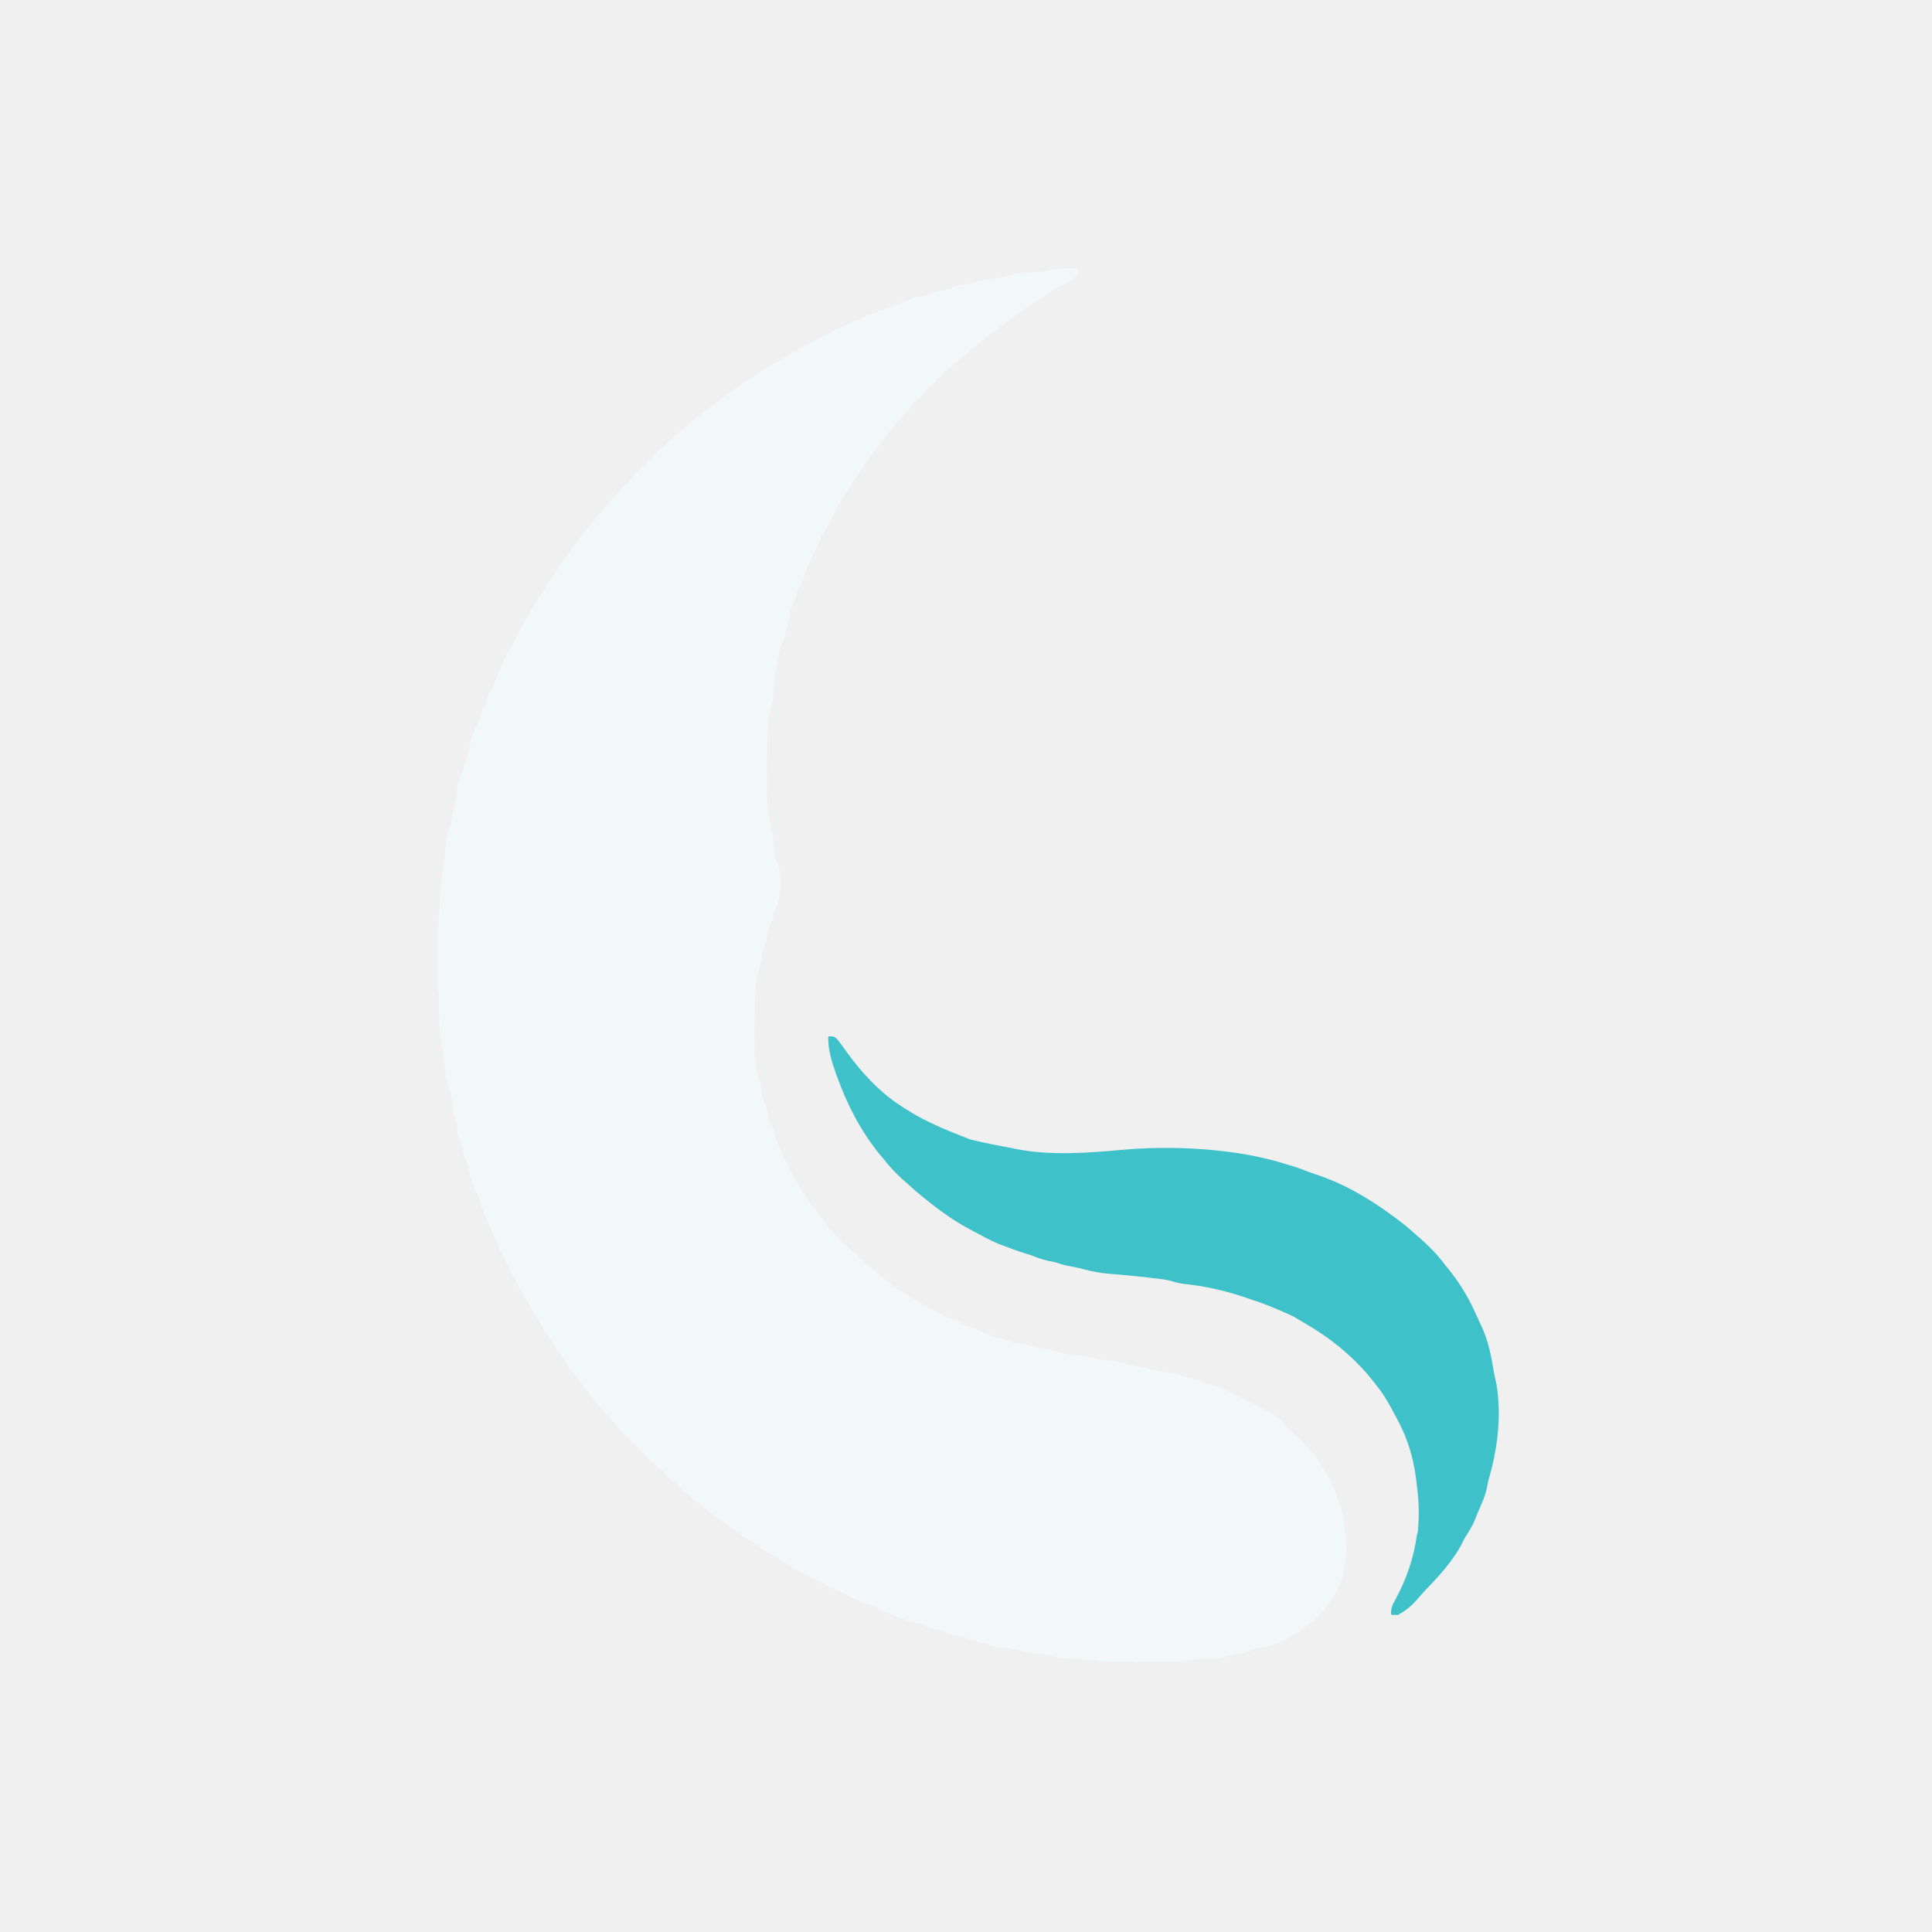
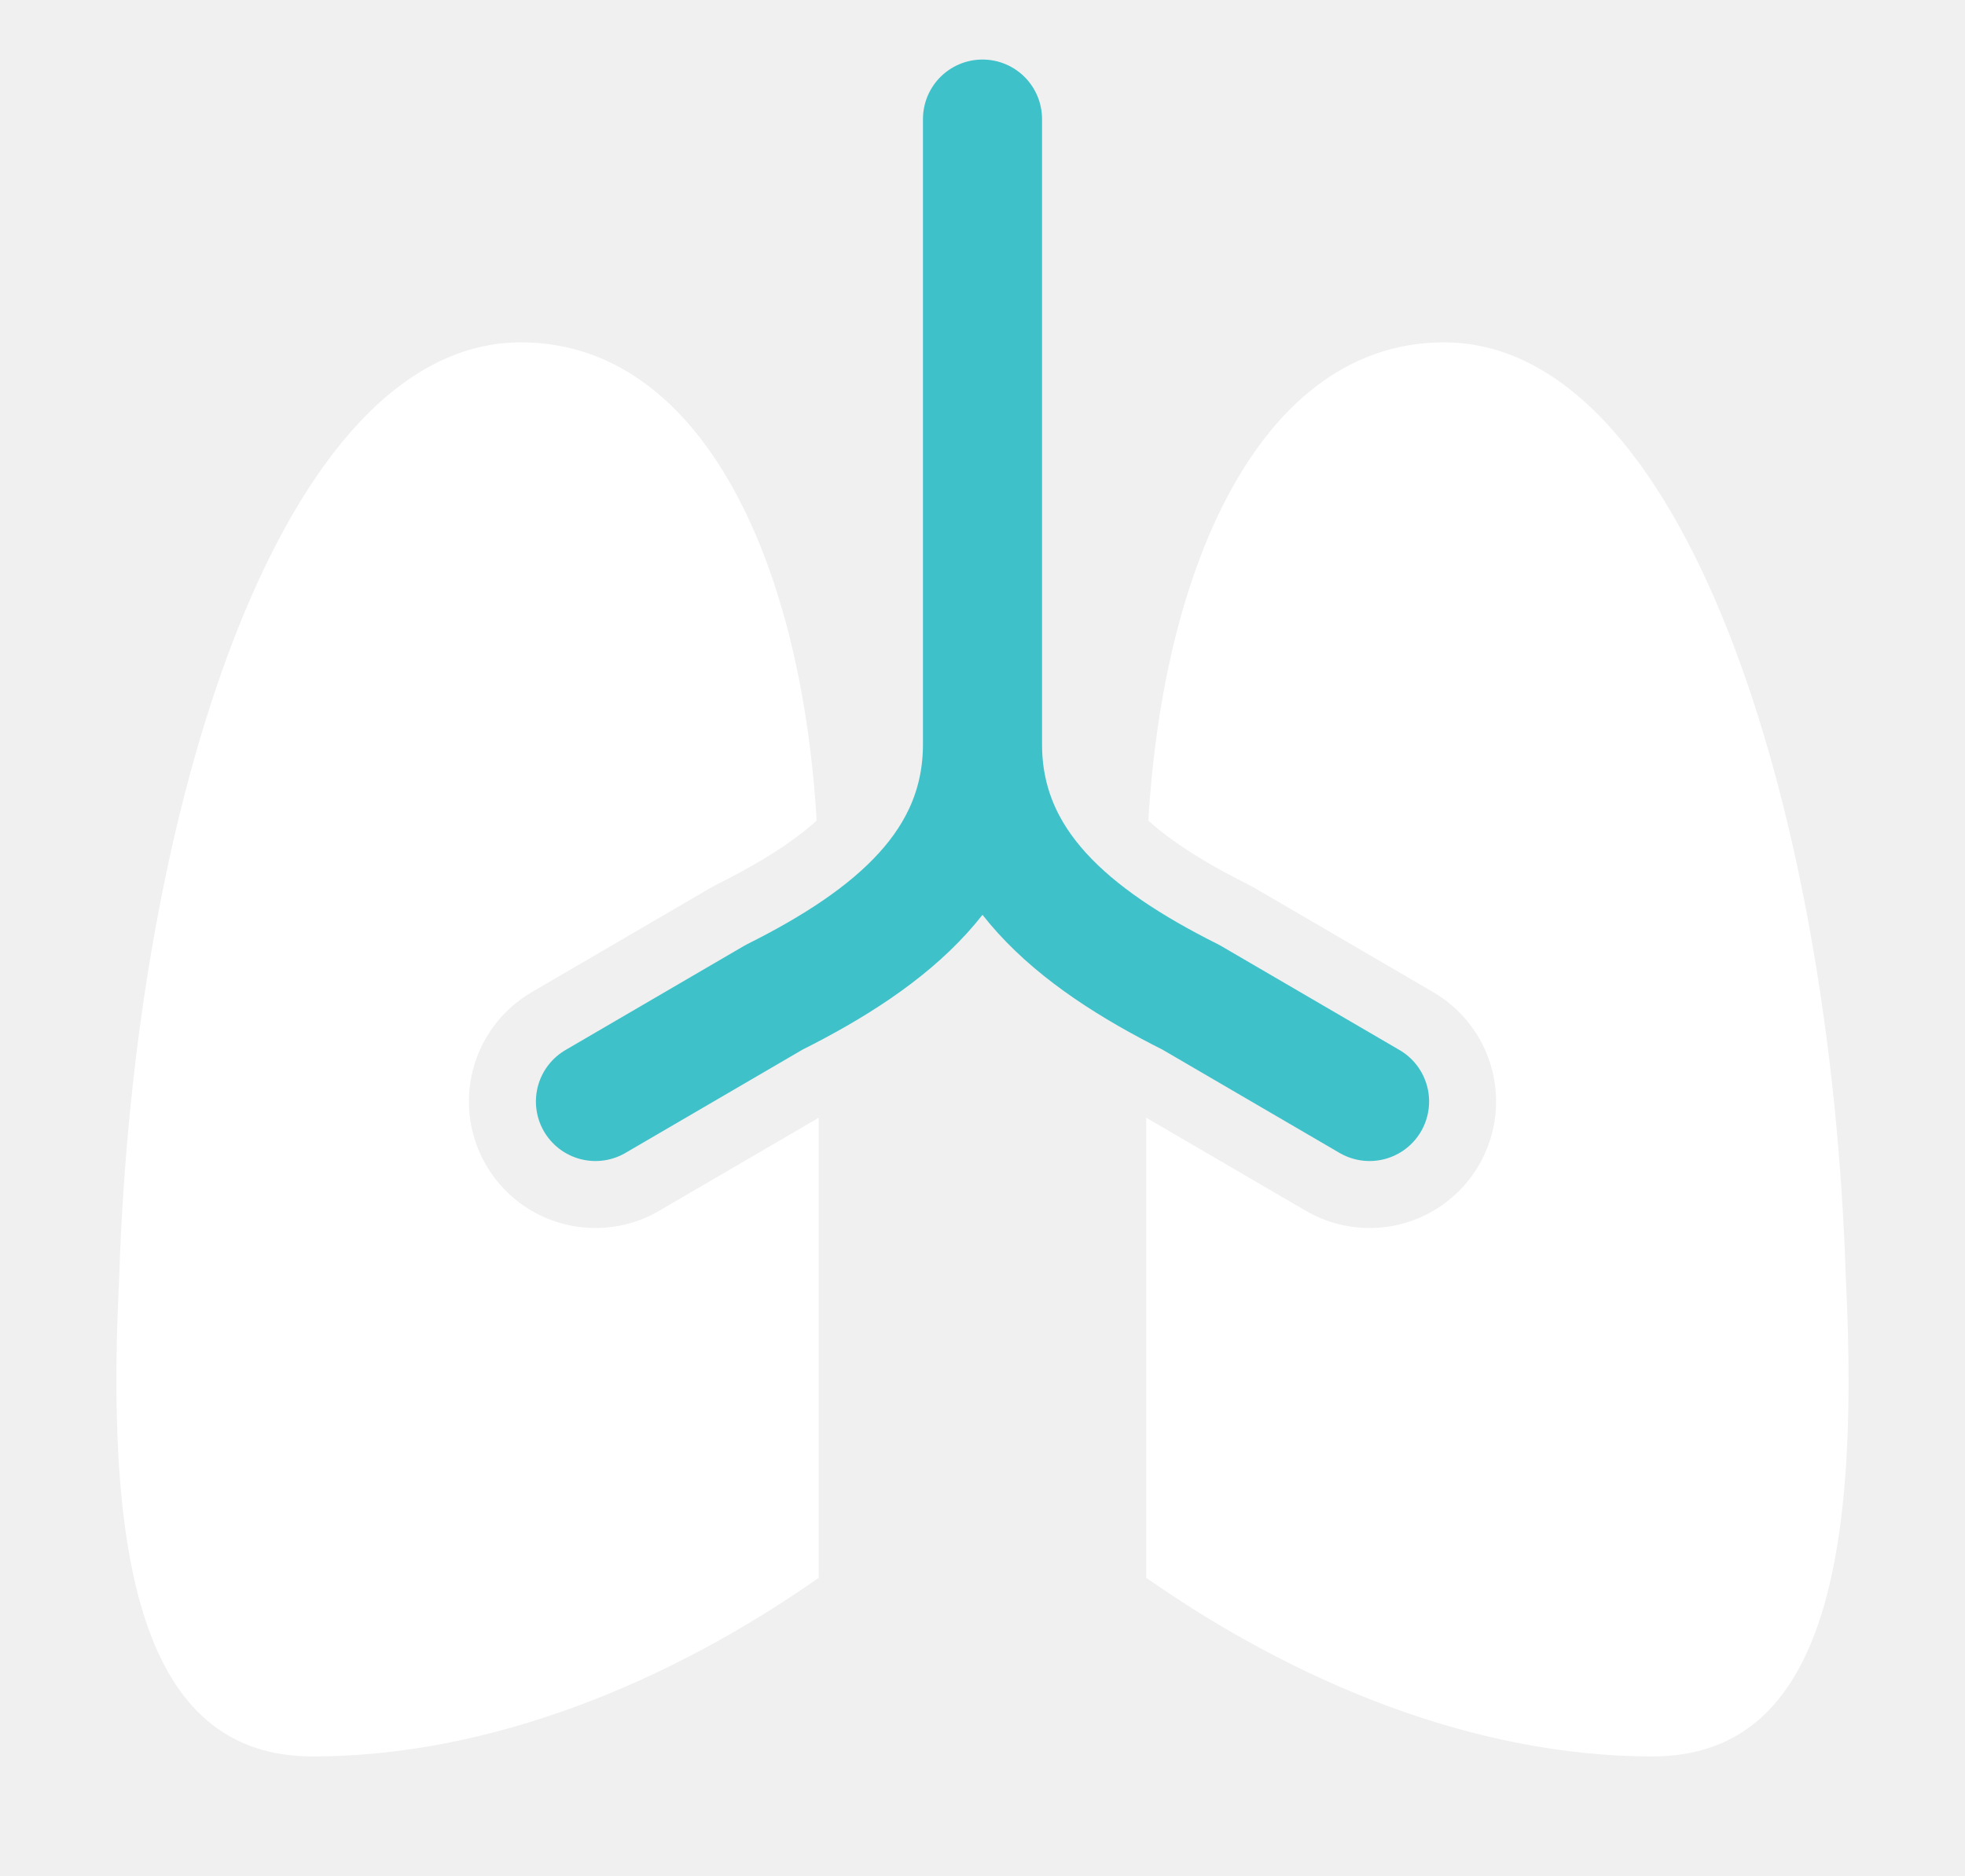
- <svg xmlns="http://www.w3.org/2000/svg" viewBox="0 0 1950 1950">
-   <g transform="translate(402.0 234.0)">
-     <path d="M0 0 C0.3 1.6 0.7 3.3 1 5 C-2.7 9.9 -7.9 12.4 -13.1 15.4 C-19.3 18.9 -25.4 22.5 -31.4 26.3 C-34.3 28.2 -37.3 30 -40.3 31.8 C-47.5 36.2 -54.2 41.1 -61 46 C-61.9 46.7 -62.9 47.4 -63.9 48.1 C-69.8 52.3 -75.6 56.8 -81.4 61.2 C-84 63.2 -86.5 65.1 -89.1 67.1 C-97.6 73.5 -105.7 80.1 -113.7 87.1 C-116.4 89.5 -119.2 91.8 -122.1 94 C-126 97 -126 97 -128.8 99.8 C-131 102 -131 102 -135 104 C-135 104.7 -135 105.3 -135 106 C-135.7 106 -136.3 106 -137 106 C-137.7 107.3 -138.3 108.6 -139 110 C-139.5 110.2 -139.5 110.2 -142 111 C-142.7 112.3 -143.3 113.6 -144 115 C-146.7 117.3 -149.3 119.7 -152 122 C-154.4 124.6 -156.7 127.3 -159 130 C-160.6 131.7 -162.3 133.4 -164 135 C-164.7 135 -165.3 135 -166 135 C-166.7 136.3 -167.3 137.6 -168 139 C-169.6 140.9 -171.3 142.7 -173.1 144.6 C-181.1 153.2 -188.3 162.3 -195.4 171.6 C-198.1 175.1 -200.8 178.5 -203.5 181.9 C-208.2 187.9 -212.5 194.1 -216.7 200.6 C-218.6 203.4 -220.5 206.2 -222.5 208.9 C-226.5 214.5 -230 220.4 -233.7 226.3 C-235.4 229 -237.2 231.8 -239.1 234.5 C-242.5 239.8 -245.3 245.4 -248 251 C-251.4 257.9 -255.1 264.5 -259 271 C-259.2 271.5 -259.2 271.5 -259.9 273.8 C-261.3 277.9 -263.3 281.5 -265.4 285.2 C-268.7 291.4 -271.6 297.5 -274 304 C-274.7 305.3 -275.3 306.6 -276 308 C-276.3 309.4 -276.5 310.8 -276.8 312.2 C-278.1 317.4 -280.2 320.6 -283 325 C-283.7 327.7 -284.4 330.3 -285 333 C-285.8 334.7 -286.6 336.4 -287.5 338.2 C-290 343.4 -290.8 348.2 -291.5 353.9 C-292.2 358.1 -293.6 362 -295 366 C-295.3 367.8 -295.7 369.5 -296 371.3 C-297 376 -297 376 -300 380 C-300.8 383.4 -300.8 383.4 -301.4 387.5 C-302.5 394 -303.7 400.4 -305.1 406.9 C-306.8 415.2 -307.4 423.2 -307.7 431.7 C-308.1 437.5 -309.5 442.5 -311 448 C-312.8 457.7 -313.3 467.1 -313.4 476.9 C-313.5 477.6 -313.5 477.6 -313.5 481.4 C-313.6 484.5 -313.6 487.6 -313.6 490.7 C-313.7 495.5 -313.8 500.2 -313.8 505 C-313.9 508 -313.9 511.1 -313.9 514.1 C-314 515.5 -314 516.9 -314 518.3 C-314.1 528.8 -313.8 539.2 -312.1 549.5 C-311.9 550.6 -311.7 551.6 -311.5 552.7 C-311.4 553.8 -311.2 554.9 -311 556 C-310.5 559.4 -310 562.8 -309.5 566.2 C-309.1 568.5 -308.6 570.8 -308 573 C-307.7 576.2 -307.4 579.3 -307.2 582.5 C-306.6 588.3 -306.1 593.5 -304 598.9 C-298.5 613.6 -299.1 629.3 -304 644 C-304.5 644.8 -304.5 644.8 -307 649 C-307.1 650.4 -307.3 651.9 -307.4 653.4 C-308 658 -308 658 -309.9 661.2 C-312.3 665.5 -312.9 668.9 -313.6 673.6 C-314.4 679.3 -315 682 -318 687 C-318.6 690.1 -318.6 690.1 -318.9 693.6 C-319.5 699.6 -320.8 704.9 -322.6 710.6 C-325.7 722.4 -325.9 733.9 -326 746.1 C-326 750.8 -326.1 755.5 -326.1 760.2 C-326.2 764.6 -326.2 769 -326.3 773.5 C-326.3 775.7 -326.3 777.9 -326.4 780.1 C-326.6 794.3 -325.7 807.6 -320.9 821.1 C-320 824 -320 824 -319.7 829.7 C-319.3 835.2 -317.7 839.2 -315.2 844.1 C-313.4 848.3 -313.1 852.6 -312.5 857.1 C-311.8 860.9 -310 863.7 -308 867 C-307.1 870 -306.4 873.1 -305.7 876.2 C-304.9 879.4 -303.6 882.1 -302 885 C-301.5 886.3 -301.1 887.6 -300.6 888.9 C-299 893.1 -297.1 897 -295 901 C-294.5 902.1 -293.9 903.2 -293.4 904.3 C-290.2 910.8 -286.9 917 -283 923 C-281.9 924.9 -280.9 926.7 -279.8 928.6 C-273.5 939.4 -265.9 949.3 -258 959 C-251 967.7 -251 967.7 -251 970 C-250.3 970 -249.7 970 -249 970 C-247.7 971.6 -246.4 973.2 -245.2 974.8 C-240.7 980.4 -235.7 984.8 -230.1 989.4 C-227.4 991.7 -224.9 994 -222.4 996.6 C-218.5 1000.6 -214.3 1004.2 -209.9 1007.7 C-207.6 1009.5 -205.4 1011.4 -203.2 1013.4 C-189.7 1025 -174.4 1035.2 -159 1044 C-158.3 1044.4 -158.3 1044.4 -154.5 1046.6 C-145.1 1051.9 -135.8 1056.6 -125.7 1060.5 C-121.9 1062 -118.5 1063.9 -115 1066 C-112.3 1067 -109.7 1068 -107 1069 C-104.5 1070 -102.1 1071 -99.6 1071.9 C-99 1072.2 -99 1072.2 -95.7 1073.5 C-92.7 1074.7 -89.8 1075.9 -86.8 1077.2 C-81.3 1079.3 -75.8 1080.6 -70 1082 C-68.4 1082.7 -66.7 1083.3 -65 1084 C-62.6 1084.3 -60.2 1084.6 -57.8 1084.9 C-53 1085.5 -49.8 1086.1 -45.4 1088.1 C-41.3 1089.9 -39.3 1090.3 -34.9 1090.4 C-29.7 1090.7 -25.5 1091.7 -20.6 1093.4 C-12.2 1096.3 -4 1096.9 4.8 1097.4 C10.2 1098 14.8 1099.4 20 1101 C23.3 1101.4 26.6 1101.7 29.9 1101.9 C40.6 1102.9 40.6 1102.9 45.8 1105 C51.3 1107.1 56 1107.7 61.8 1108.4 C66.7 1109.1 71.3 1110.3 76.1 1111.6 C81.8 1113.1 87.1 1114.3 92.9 1114.5 C98.9 1114.8 103.5 1116.5 108.9 1118.8 C112 1120 112 1120 117.4 1121.1 C122 1122 122 1122 125.4 1124 C130.1 1126.6 134.7 1127.1 140 1128 C144.4 1129.8 148.6 1131.8 152.8 1133.9 C155.4 1135.2 158 1136.5 160.6 1137.8 C201.8 1158 201.8 1158 213 1172 C214.5 1173.3 216.1 1174.6 217.8 1175.8 C223.2 1180 227.5 1184.8 232 1190 C233.1 1191.2 234.2 1192.4 235.4 1193.6 C248 1208.9 256.9 1225.1 263 1244 C263.4 1245.1 263.8 1246.3 264.3 1247.4 C266.9 1254.7 268.5 1261.1 268.8 1268.8 C269 1272.2 269.5 1275.4 270.1 1278.7 C271.4 1287.3 271.2 1295.1 269.6 1303.7 C268.9 1307.4 268.5 1311 268.1 1314.7 C267.3 1320.7 265.9 1325.6 263 1331 C262.6 1331.9 262.1 1332.8 261.7 1333.8 C253.2 1350.2 242.4 1362.9 227 1373 C226 1373.7 225 1374.3 223.9 1375 C222.1 1376.2 220.3 1377.3 218.4 1378.5 C216.3 1379.8 214.1 1381.3 212 1382.7 C207.1 1385.5 202.3 1387.2 197 1389 C195.4 1389.7 193.7 1390.3 192 1391 C189.9 1391.3 187.8 1391.6 185.7 1391.9 C181.5 1392.5 178.9 1393 175.1 1395 C170 1397.5 165.2 1397.9 159.6 1398.5 C155.4 1399.1 151.9 1400.4 148 1402 C140 1403.6 131.7 1403.4 123.5 1403.6 C114.3 1403.9 114.3 1403.9 111 1405 C101.2 1406.2 91.5 1406.1 81.6 1406 C78.4 1406 75.2 1406 72 1405.9 C70.6 1405.9 69.2 1405.9 67.7 1405.9 C64 1406 64 1406 59 1407 C57.4 1406.7 55.7 1406.3 54 1406 C50.4 1406 46.7 1406 43.1 1406 C32.6 1406.1 22.3 1406.1 12 1404 C8.1 1403.8 4.3 1403.6 0.4 1403.5 C-21.3 1402.8 -21.3 1402.8 -30 1399 C-33.4 1398.6 -36.8 1398.3 -40.2 1398.1 C-49.5 1397.4 -57.7 1395.7 -66.6 1393.1 C-72 1391.7 -77.3 1391.4 -82.9 1391.2 C-86.7 1390.9 -89.6 1389.7 -93 1388 C-96 1387.3 -99 1386.6 -102 1386 C-106.5 1384.6 -110.9 1383.1 -115.2 1381.4 C-119.2 1380.3 -122.6 1379.6 -126.6 1379.1 C-132.1 1378.3 -136 1376.6 -141 1374 C-142.6 1373.7 -144.3 1373.3 -146 1373 C-151 1372 -154.5 1370.3 -159 1368 C-162.3 1367.3 -165.7 1366.7 -169 1366 C-172.4 1364.7 -175.7 1363.4 -179 1362 C-183.3 1360.5 -187.7 1359 -192 1357.5 C-197.4 1355.5 -202.1 1353 -207 1350 C-208.5 1349.5 -210 1349 -211.5 1348.5 C-216 1347 -216 1347 -221 1344 C-222.1 1343.7 -223.3 1343.4 -224.4 1343.1 C-228.3 1341.9 -230.7 1340.2 -234 1338 C-236.7 1337 -239.3 1336 -242 1335 C-249.1 1331.9 -255.9 1328.5 -262.7 1324.8 C-266.9 1322.5 -271.2 1320.4 -275.4 1318.4 C-278 1317 -278 1317 -282 1314 C-284.5 1312.7 -286.9 1311.3 -289.4 1310 C-301.6 1303.2 -313.5 1295.9 -325 1288 C-327.5 1286.4 -329.9 1284.7 -332.4 1283.1 C-338.4 1279.1 -344.4 1274.9 -350.3 1270.6 C-354.4 1267.7 -358.6 1264.8 -362.8 1261.9 C-369 1257.4 -375.1 1252.9 -381 1248 C-381.6 1247.5 -381.6 1247.5 -384.7 1245 C-392.4 1238.8 -399.9 1232.5 -407.1 1225.7 C-409.6 1223.3 -412.2 1221.1 -414.8 1218.9 C-415.3 1218.4 -415.3 1218.4 -418 1216 C-418 1215.3 -418 1214.7 -418 1214 C-419.3 1213.3 -420.6 1212.7 -422 1212 C-426.5 1208.2 -430.5 1204.6 -434.3 1200.2 C-438 1196 -441.8 1192.4 -445.9 1188.6 C-451.9 1183 -457.6 1177.3 -463 1171 C-464.7 1169.2 -466.4 1167.3 -468.1 1165.5 C-472 1161 -472 1161 -472 1159 C-473.3 1158.3 -474.6 1157.7 -476 1157 C-478 1154.8 -478 1154.8 -480.2 1152.1 C-480.6 1151.6 -480.6 1151.6 -482.6 1149 C-483.4 1148 -484.2 1147 -485 1146 C-486.4 1144.3 -487.9 1142.5 -489.3 1140.8 C-494.1 1135 -498.6 1128.9 -503.1 1122.8 C-505.5 1119.7 -507.9 1116.7 -510.3 1113.7 C-513.5 1109.7 -516.2 1105.6 -518.9 1101.3 C-521.7 1097 -524.6 1092.7 -527.5 1088.5 C-537.4 1074.1 -546.6 1059.3 -555 1044 C-556.3 1041.8 -557.5 1039.6 -558.8 1037.4 C-565.3 1026 -571.4 1014.4 -577.1 1002.7 C-578.4 1000.2 -579.7 997.7 -581.1 995.3 C-583.4 991.4 -584.6 987.3 -586 983 C-587.3 980.7 -588.6 978.3 -590 976 C-591 973.3 -592 970.7 -593 968 C-593.7 966.7 -594.3 965.4 -595 964 C-597 960.1 -598.5 956.1 -600 952 C-600.7 950.7 -601.3 949.4 -602 948 C-602.3 946.4 -602.6 944.8 -602.9 943.1 C-604 938.1 -605.2 936.1 -608 932 C-609 928.7 -610 925.3 -611 922 C-611.5 920.9 -612 919.7 -612.6 918.6 C-614 915 -614 915 -614.9 909.6 C-616 904 -616 904 -618 899.6 C-620.1 894.9 -620.7 890.9 -621.4 885.8 C-622 883 -622 883 -624.1 879 C-626.2 874.6 -626.5 870.9 -626.7 866 C-627.1 862.3 -628.1 858.9 -629.2 855.3 C-630.7 849.2 -631.3 843 -632.2 836.8 C-633 832.2 -634.3 828.3 -636 824 C-638 818.1 -638.5 812.5 -638.9 806.4 C-639.6 797.9 -640.9 790.2 -643 782 C-644.1 775 -644.3 768.1 -644.6 761.1 C-644.6 760.5 -644.6 760.5 -644.7 757.5 C-645 749.3 -645.1 741.2 -644.9 733.1 C-645 730 -645 730 -646 727 C-646.1 722.5 -646.1 718 -646.1 713.5 C-646.1 712.2 -646.1 710.9 -646.1 709.5 C-646.1 706.7 -646.1 703.8 -646.1 701 C-646.1 696.6 -646.1 692.3 -646.1 688 C-646.1 685.2 -646.1 682.5 -646.1 679.7 C-646.1 678.4 -646.1 677.1 -646.1 675.8 C-646.1 674.6 -646.1 673.4 -646.1 672.1 C-646.1 671.1 -646.1 670 -646.1 668.9 C-646 666 -646 666 -645 661 C-645 659.4 -645 657.7 -645 656.1 C-645 651 -645 651 -644.5 648.2 C-643.9 644.4 -644 640.9 -644.1 637.1 C-644.1 627.3 -642.8 618 -641.2 608.4 C-640 600.7 -638.9 593.2 -638.5 585.4 C-638.1 578.2 -636.4 571.9 -634 565.1 C-632.7 561 -632.2 556.9 -631.6 552.8 C-630.9 548.6 -630 544.5 -628.9 540.4 C-627.7 535.4 -626.8 530.8 -626.6 525.6 C-626.1 520.8 -625.6 518.5 -623.6 514.4 C-621.1 509.1 -620.1 504.7 -619 499 C-618.3 497.6 -617.7 496.2 -617 494.7 C-614.9 489.8 -614.3 485.5 -613.6 480.3 C-612.1 471.8 -608.4 463.6 -604.4 456.1 C-603 453 -603 453 -602 448.9 C-601 445 -601 445 -598 441 C-597.7 439.4 -597.4 437.9 -597.1 436.2 C-595.9 430.7 -594.1 427.6 -591 423 C-590 420.3 -589 417.7 -588 415 C-587.4 413.8 -586.8 412.7 -586.2 411.5 C-584.2 407.4 -582.7 403.4 -581.1 399.1 C-578.8 392.7 -575.9 387.6 -572 382 C-570.7 379.5 -569.5 377.1 -568.2 374.6 C-561 359.8 -552.8 345.8 -544 332 C-543.6 331.4 -543.6 331.4 -541.8 328.5 C-535.7 318.9 -529.3 309.5 -523 300 C-522 298.5 -521 297 -520 295.4 C-517.2 291.3 -514.2 287.2 -511.2 283.2 C-505.2 275.3 -505.2 275.3 -502.7 271.8 C-497.6 264.8 -492 258.3 -486.3 251.8 C-483.2 248.2 -480.1 244.7 -477.1 241.1 C-473.1 236.3 -469.1 231.6 -465 227 C-464.2 226.1 -463.4 225.2 -462.6 224.3 C-461.8 223.4 -461 222.4 -460.2 221.5 C-459.4 220.6 -458.7 219.8 -457.9 218.9 C-456 217 -456 217 -454 217 C-453.3 215.7 -452.7 214.4 -452 213 C-442.2 201.5 -431.5 190.8 -420 181 C-417.9 179 -415.8 177.1 -413.7 175.1 C-408.8 170.6 -403.8 166.3 -398.6 162.1 C-396 160 -393.5 157.7 -391 155.4 C-386.9 151.7 -382.5 148.4 -378 145.2 C-374.6 142.7 -371.4 140.2 -368.2 137.6 C-361.3 132.2 -354.2 127 -347 122 C-346.6 121.7 -346.6 121.7 -344.4 120.1 C-320.5 103.2 -294.7 88.3 -268.8 74.5 C-266.1 73.1 -263.4 71.6 -260.7 70.1 C-243.4 60.6 -243.4 60.6 -234.8 57.4 C-231 56 -231 56 -226 53 C-223.3 52 -220.7 51 -218 50 C-217 49.5 -216.1 49 -215.1 48.5 C-211.2 46.6 -207.1 45.4 -203 44 C-201.8 43.5 -200.7 43 -199.5 42.5 C-196 41 -196 41 -191.6 39.6 C-187 38 -187 38 -182.4 35.9 C-178.3 34.1 -174.4 33.1 -170 32 C-168.4 31 -166.7 30 -165 29 C-164.2 28.9 -164.2 28.9 -159.9 28.6 C-154.3 28 -150.8 26.7 -145.9 24.2 C-141.7 22.5 -137.5 22.1 -133 21.5 C-130 21 -130 21 -125.9 18.9 C-121.6 16.8 -117.9 16.6 -113.1 16.3 C-109.9 16 -107.3 15.2 -104.2 14.1 C-97 11.4 -89.6 10.8 -82 10 C-77.4 9.5 -74.2 8.7 -69.8 7.1 C-61.7 4.5 -53.5 4.2 -45.2 3.7 C-38.6 3.3 -32.4 2.7 -25.9 1.4 C-17.3 -0.3 -8.8 -0.3 0 0 Z " fill="#F2F7F7" transform="translate(686,37)" />
-     <path d="M0 0 C6 0 6 0 9.2 3.1 C12.3 6.9 15 10.8 17.8 14.7 C32.6 35.5 51.4 56.1 73 70 C74.2 70.8 75.5 71.7 76.8 72.5 C92.9 83 110.4 91 128.2 98.1 C130 98.8 131.7 99.5 133.5 100.2 C135 100.8 136.5 101.4 138 102 C139.6 102.7 141.3 103.3 143 104 C156.2 107.3 169.7 109.9 183.1 112.4 C185.6 112.9 188 113.4 190.5 113.9 C225.2 120.6 263.4 117.6 298.3 114.4 C329.7 111.7 360.9 112 392.2 115.2 C393.3 115.4 394.3 115.5 395.3 115.6 C417.8 117.9 440.4 122.2 462 129 C462.5 129.1 462.5 129.1 465 129.9 C471.7 131.9 478.1 134.1 484.5 136.7 C486.9 137.6 489.2 138.4 491.6 139.2 C519.2 148.1 544.7 162.9 568 180 C569.4 181 570.8 182.1 572.3 183.1 C579.9 188.7 587.1 194.6 594 201 C595.3 202.1 596.5 203.1 597.8 204.2 C606.7 212.2 614.9 220.4 622 230 C623.3 231.6 624.6 233.2 625.9 234.8 C636.8 248.4 646 263 653 279 C654 281.2 655 283.4 656.1 285.6 C657 287.7 658 289.9 659 292 C659.4 292.9 659.9 293.9 660.3 294.8 C666.1 307.9 669 321.9 671.3 335.9 C672.2 341 673.2 346.1 674.4 351.1 C679.8 383.4 675.4 417.9 666 449 C665.6 451.1 665.2 453.3 664.8 455.4 C662.9 464.8 658.8 473.3 655 482 C654.2 484.1 653.3 486.2 652.5 488.4 C650.2 493.9 647.2 498.8 644 503.8 C642 507 642 507 640.1 510.9 C630.7 529.5 615.9 545.3 601.6 560.2 C598.8 563.2 596.1 566.2 593.4 569.4 C588.2 575.3 581.9 580.2 575 584 C573 584 571 584 569 584 C568.7 583.7 568.3 583.3 568 583 C568 576.2 569.4 573.7 572.7 567.9 C583.5 547.8 590.9 526.7 594 504 C594.3 502.7 594.7 501.4 595 500 C596.6 484.1 596.2 468.8 594 453 C593.8 450.9 593.5 448.8 593.3 446.8 C590.5 424.9 584.6 405.4 574 386 C573 384.2 572.1 382.4 571.1 380.6 C565.8 370.4 560.3 360.9 553 352 C552.4 351.2 551.7 350.3 551.1 349.5 C531.6 324.4 507.5 304.8 480 289 C478.9 288.4 477.8 287.7 476.7 287 C475.7 286.4 474.7 285.8 473.6 285.2 C472.8 284.7 471.9 284.1 471 283.6 C467.1 281.5 463.1 279.8 459 278 C457.5 277.3 456 276.7 454.4 276 C445.7 272.3 437 268.8 428 266 C425 265 421.9 264 418.9 262.9 C399 256.3 379.2 251.9 358.4 249.8 C353 249 353 249 348.2 247.5 C341.7 245.6 335.2 244.8 328.4 244.1 C327 243.9 325.6 243.7 324.2 243.6 C315.9 242.6 307.6 241.8 299.2 241 C297.4 240.8 295.6 240.7 293.8 240.5 C290.3 240.2 286.7 239.9 283.2 239.6 C274.2 238.8 265.9 237.4 257.2 234.9 C253.4 233.8 249.5 233.1 245.6 232.4 C239.8 231.4 234.6 229.9 229 228 C226.7 227.5 224.4 227 222.1 226.6 C216 225.3 210.7 223.4 205 221 C203 220.4 200.9 219.7 198.9 219.1 C191.1 216.8 183.6 213.9 176 211 C174.4 210.4 172.8 209.8 171.2 209.2 C162.9 205.6 155 201.3 147 197 C145.5 196.2 143.9 195.4 142.3 194.5 C126.8 186.1 112.7 176.1 99 165 C98 164.2 97 163.4 96 162.6 C89.8 157.6 83.9 152.4 78 147 C76.9 146.1 75.9 145.1 74.8 144.2 C67.8 137.9 61.8 131.4 56 124 C54.6 122.3 53.1 120.6 51.7 118.9 C32.7 95.5 19.2 69.2 9 41 C8.6 39.8 8.1 38.6 7.6 37.3 C3.5 25.4 -0.5 12.7 0 0 Z " fill="#3FC1C9" transform="translate(434,812)" />
+ <svg xmlns="http://www.w3.org/2000/svg" viewBox="-66.0 -120.0 132.0 126.0">
+   <mask id="i2" maskUnits="userSpaceOnUse" x="-80" y="-130" width="160" height="140">
+     <rect x="-80" y="-130" width="160" height="140" fill="#fff" />
+     <path d="M0,-112 L0,-70 C0,-62 -6,-57 -14,-53 L-26,-46 M0,-70 C0,-62 6,-57 14,-53 L26,-46" fill="none" stroke="#000" stroke-width="17" stroke-linecap="round" stroke-linejoin="round" />
+   </mask>
+   <g mask="url(#i2)">
+     <path d="M11.00,-60.00 C11.00,-80.00 18.00,-97.00 31.00,-97.00 C47.00,-97.00 57.00,-66.00 58.00,-34.00 C59.00,-14.00 56.00,-2.00 45.00,-2.00 C33.00,-2.00 21.00,-7.00 11.00,-14.00 Z" fill="#FFFFFF" />
+     <path d="M-11.00,-60.00 C-11.00,-80.00 -18.00,-97.00 -31.00,-97.00 C-47.00,-97.00 -57.00,-66.00 -58.00,-34.00 C-59.00,-14.00 -56.00,-2.00 -45.00,-2.00 C-33.00,-2.00 -21.00,-7.00 -11.00,-14.00 Z" fill="#FFFFFF" />
  </g>
+   <path d="M0,-112 L0,-70 C0,-62 -6,-57 -14,-53 L-26,-46 M0,-70 C0,-62 6,-57 14,-53 L26,-46" fill="none" stroke="#3FC1C9" stroke-width="8" stroke-linecap="round" stroke-linejoin="round" />
</svg>
